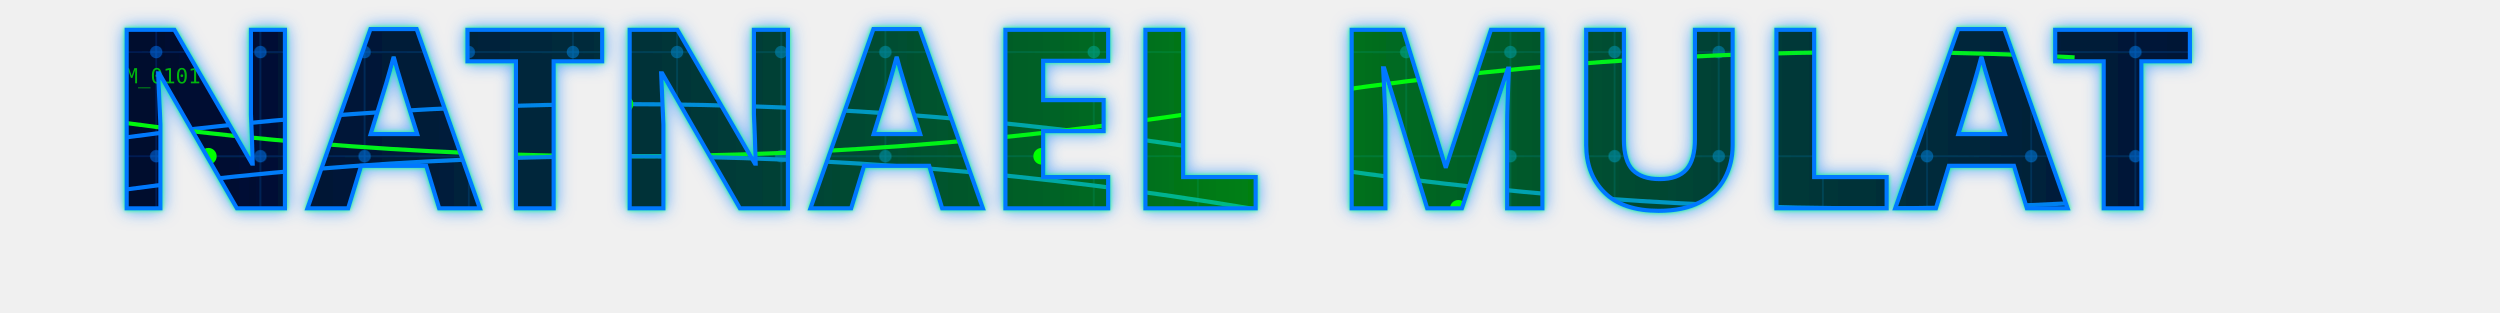
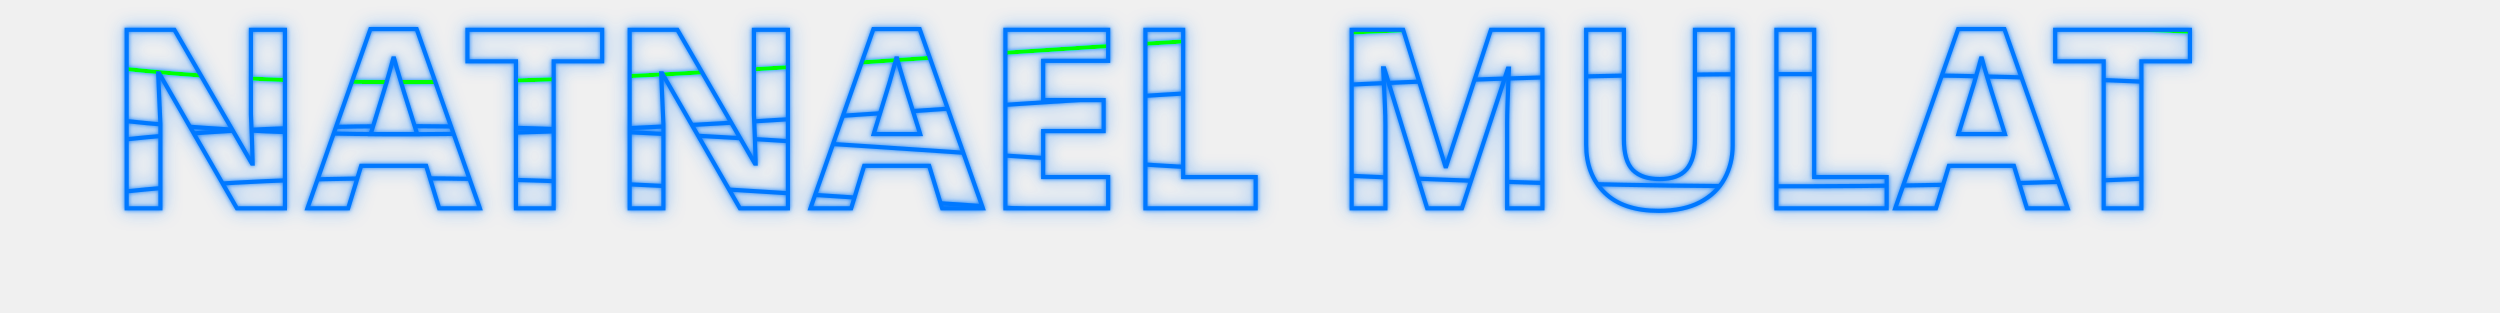
<svg xmlns="http://www.w3.org/2000/svg" viewBox="0 0 1200 150">
  <defs>
    <filter id="energyGlow" x="-50%" y="-50%" width="200%" height="200%">
      <feGaussianBlur in="SourceGraphic" stdDeviation="1" result="blur1" />
-       <feFlood flood-color="#00ff00" flood-opacity="0.9" result="color1" />
+       <feFlood flood-color="#0078ff" flood-opacity="0.9" result="color1" />
      <feComposite in="color1" in2="blur1" operator="in" result="innerGlow" />
      <feGaussianBlur in="SourceGraphic" stdDeviation="4" result="blur2" />
      <feFlood flood-color="#0078ff" flood-opacity="0.7" result="color2" />
      <feComposite in="color2" in2="blur2" operator="in" result="outerGlow" />
      <feMerge>
        <feMergeNode in="outerGlow" />
        <feMergeNode in="innerGlow" />
        <feMergeNode in="SourceGraphic" />
      </feMerge>
    </filter>
-     <linearGradient id="energyGradient" x1="0%" y1="0%" x2="100%" y2="0%">
-       <stop offset="0%" style="stop-color:#0078ff;stop-opacity:0" />
-       <stop offset="50%" style="stop-color:#00ff00;stop-opacity:1" />
-       <stop offset="100%" style="stop-color:#0078ff;stop-opacity:0" />
-       <animate attributeName="x1" from="-100%" to="100%" dur="2s" repeatCount="indefinite" />
-       <animate attributeName="x2" from="0%" to="200%" dur="2s" repeatCount="indefinite" />
-     </linearGradient>
+   </defs>
+   <style>
+     @keyframes drawLine {
+       0% { stroke-dashoffset: 1200; }
+       100% { stroke-dashoffset: 0; }
+     }
+     .circuit-line {
+       stroke-dasharray: 1200;
+       animation: drawLine 3s linear forwards;
+     }
+   </style>
+   <g filter="url(#energyGlow)">
    <mask id="letterMask">
      <text x="50" y="100" font-family="Arial Black" font-size="120" fill="white" font-weight="bold">
        NATNAEL MULAT
      </text>
    </mask>
-     <pattern id="circuitPattern" x="0" y="0" width="50" height="50" patternUnits="userSpaceOnUse">
-       <path d="M0 25h50M25 0v50" stroke="#0078ff" stroke-width="0.5" opacity="0.3" />
-       <circle cx="25" cy="25" r="3" fill="#0078ff" opacity="0.5" />
-     </pattern>
-   </defs>
-   <style>
-     @keyframes fadeInOut {
-       0%, 100% { opacity: 0; }
-       50% { opacity: 1; }
-     }
-     @keyframes circuitFlow {
-       0% { stroke-dashoffset: 1000; }
-       100% { stroke-dashoffset: 0; }
-     }
-     @keyframes dataStream {
-       from { transform: translateX(-100%); }
-       to { transform: translateX(100%); }
-     }
-     @keyframes pulse {
-       0%, 100% { transform: scale(1); opacity: 0.5; }
-       50% { transform: scale(1.2); opacity: 1; }
-     }
-     .energy-point {
-       animation: pulse 1.5s ease-in-out infinite;
-     }
-     .data-stream {
-       animation: dataStream 3s linear infinite;
-     }
-     .circuit-line {
-       stroke-dasharray: 1000;
-       animation: circuitFlow 10s linear infinite;
-     }
-   </style>
-   <g filter="url(#energyGlow)">
    <g mask="url(#letterMask)">
-       <rect width="1200" height="150" fill="#000022" />
-       <rect width="1200" height="150" fill="url(#circuitPattern)" />
-       <path class="circuit-line" d="M0 75 Q 300 25, 600 75 T 1200 75" stroke="#0078ff" fill="none" stroke-width="2" />
-       <path class="circuit-line" d="M0 50 Q 300 100, 600 50 T 1200 50" stroke="#00ff00" fill="none" stroke-width="2" />
-       <path class="circuit-line" d="M0 100 Q 300 50, 600 100 T 1200 100" stroke="#0078ff" fill="none" stroke-width="2" />
-       <rect width="1200" height="150" fill="url(#energyGradient)" opacity="0.5" />
-       <g class="energy-points">
-         <circle class="energy-point" cx="100" cy="75" r="4" fill="#00ff00" />
-         <circle class="energy-point" cx="300" cy="50" r="4" fill="#00ff00" />
-         <circle class="energy-point" cx="500" cy="75" r="4" fill="#00ff00" />
-         <circle class="energy-point" cx="700" cy="100" r="4" fill="#00ff00" />
-         <circle class="energy-point" cx="900" cy="75" r="4" fill="#00ff00" />
-         <circle class="energy-point" cx="1100" cy="50" r="4" fill="#00ff00" />
-       </g>
-       <g class="data-stream">
-         <text x="0" y="40" font-family="monospace" fill="#00ff00" font-size="10" opacity="0.7">
-           DATA_STREAM_01010101
-         </text>
-         <text x="0" y="110" font-family="monospace" fill="#0078ff" font-size="10" opacity="0.7">
-           PROCESSING_11001100
-         </text>
-       </g>
+       <rect width="1200" height="150" fill="url(#circuitPattern)" opacity="0.3" />
+       <path class="circuit-line" d="M0 75 C300 25, 600 125, 1200 75" stroke="#0078ff" fill="none" stroke-width="2" />
+       <path class="circuit-line" d="M0 50 C300 100, 600 0, 1200 50" stroke="#0078ff" fill="none" stroke-width="2" style="animation-delay: 0.5s" />
+       <path class="circuit-line" d="M0 100 C300 50, 600 150, 1200 100" stroke="#0078ff" fill="none" stroke-width="2" style="animation-delay: 1s" />
+       <path class="circuit-line" d="M0 25 C300 75, 600 -25, 1200 25" stroke="#00ff00" fill="none" stroke-width="2" style="animation-delay: 1.5s" />
    </g>
-     <g>
-       <text x="50" y="100" font-family="Arial Black" font-size="120" fill="none" stroke="#00ff00" stroke-width="1" font-weight="bold">
-         NATNAEL MULAT
-       </text>
-       <text x="50" y="100" font-family="Arial Black" font-size="120" fill="none" stroke="#0078ff" stroke-width="2" font-weight="bold">
-         NATNAEL MULAT
-       </text>
-     </g>
+     <text x="50" y="100" font-family="Arial Black" font-size="120" fill="none" stroke="#0078ff" stroke-width="2" font-weight="bold">
+       NATNAEL MULAT
+     </text>
  </g>
</svg>
